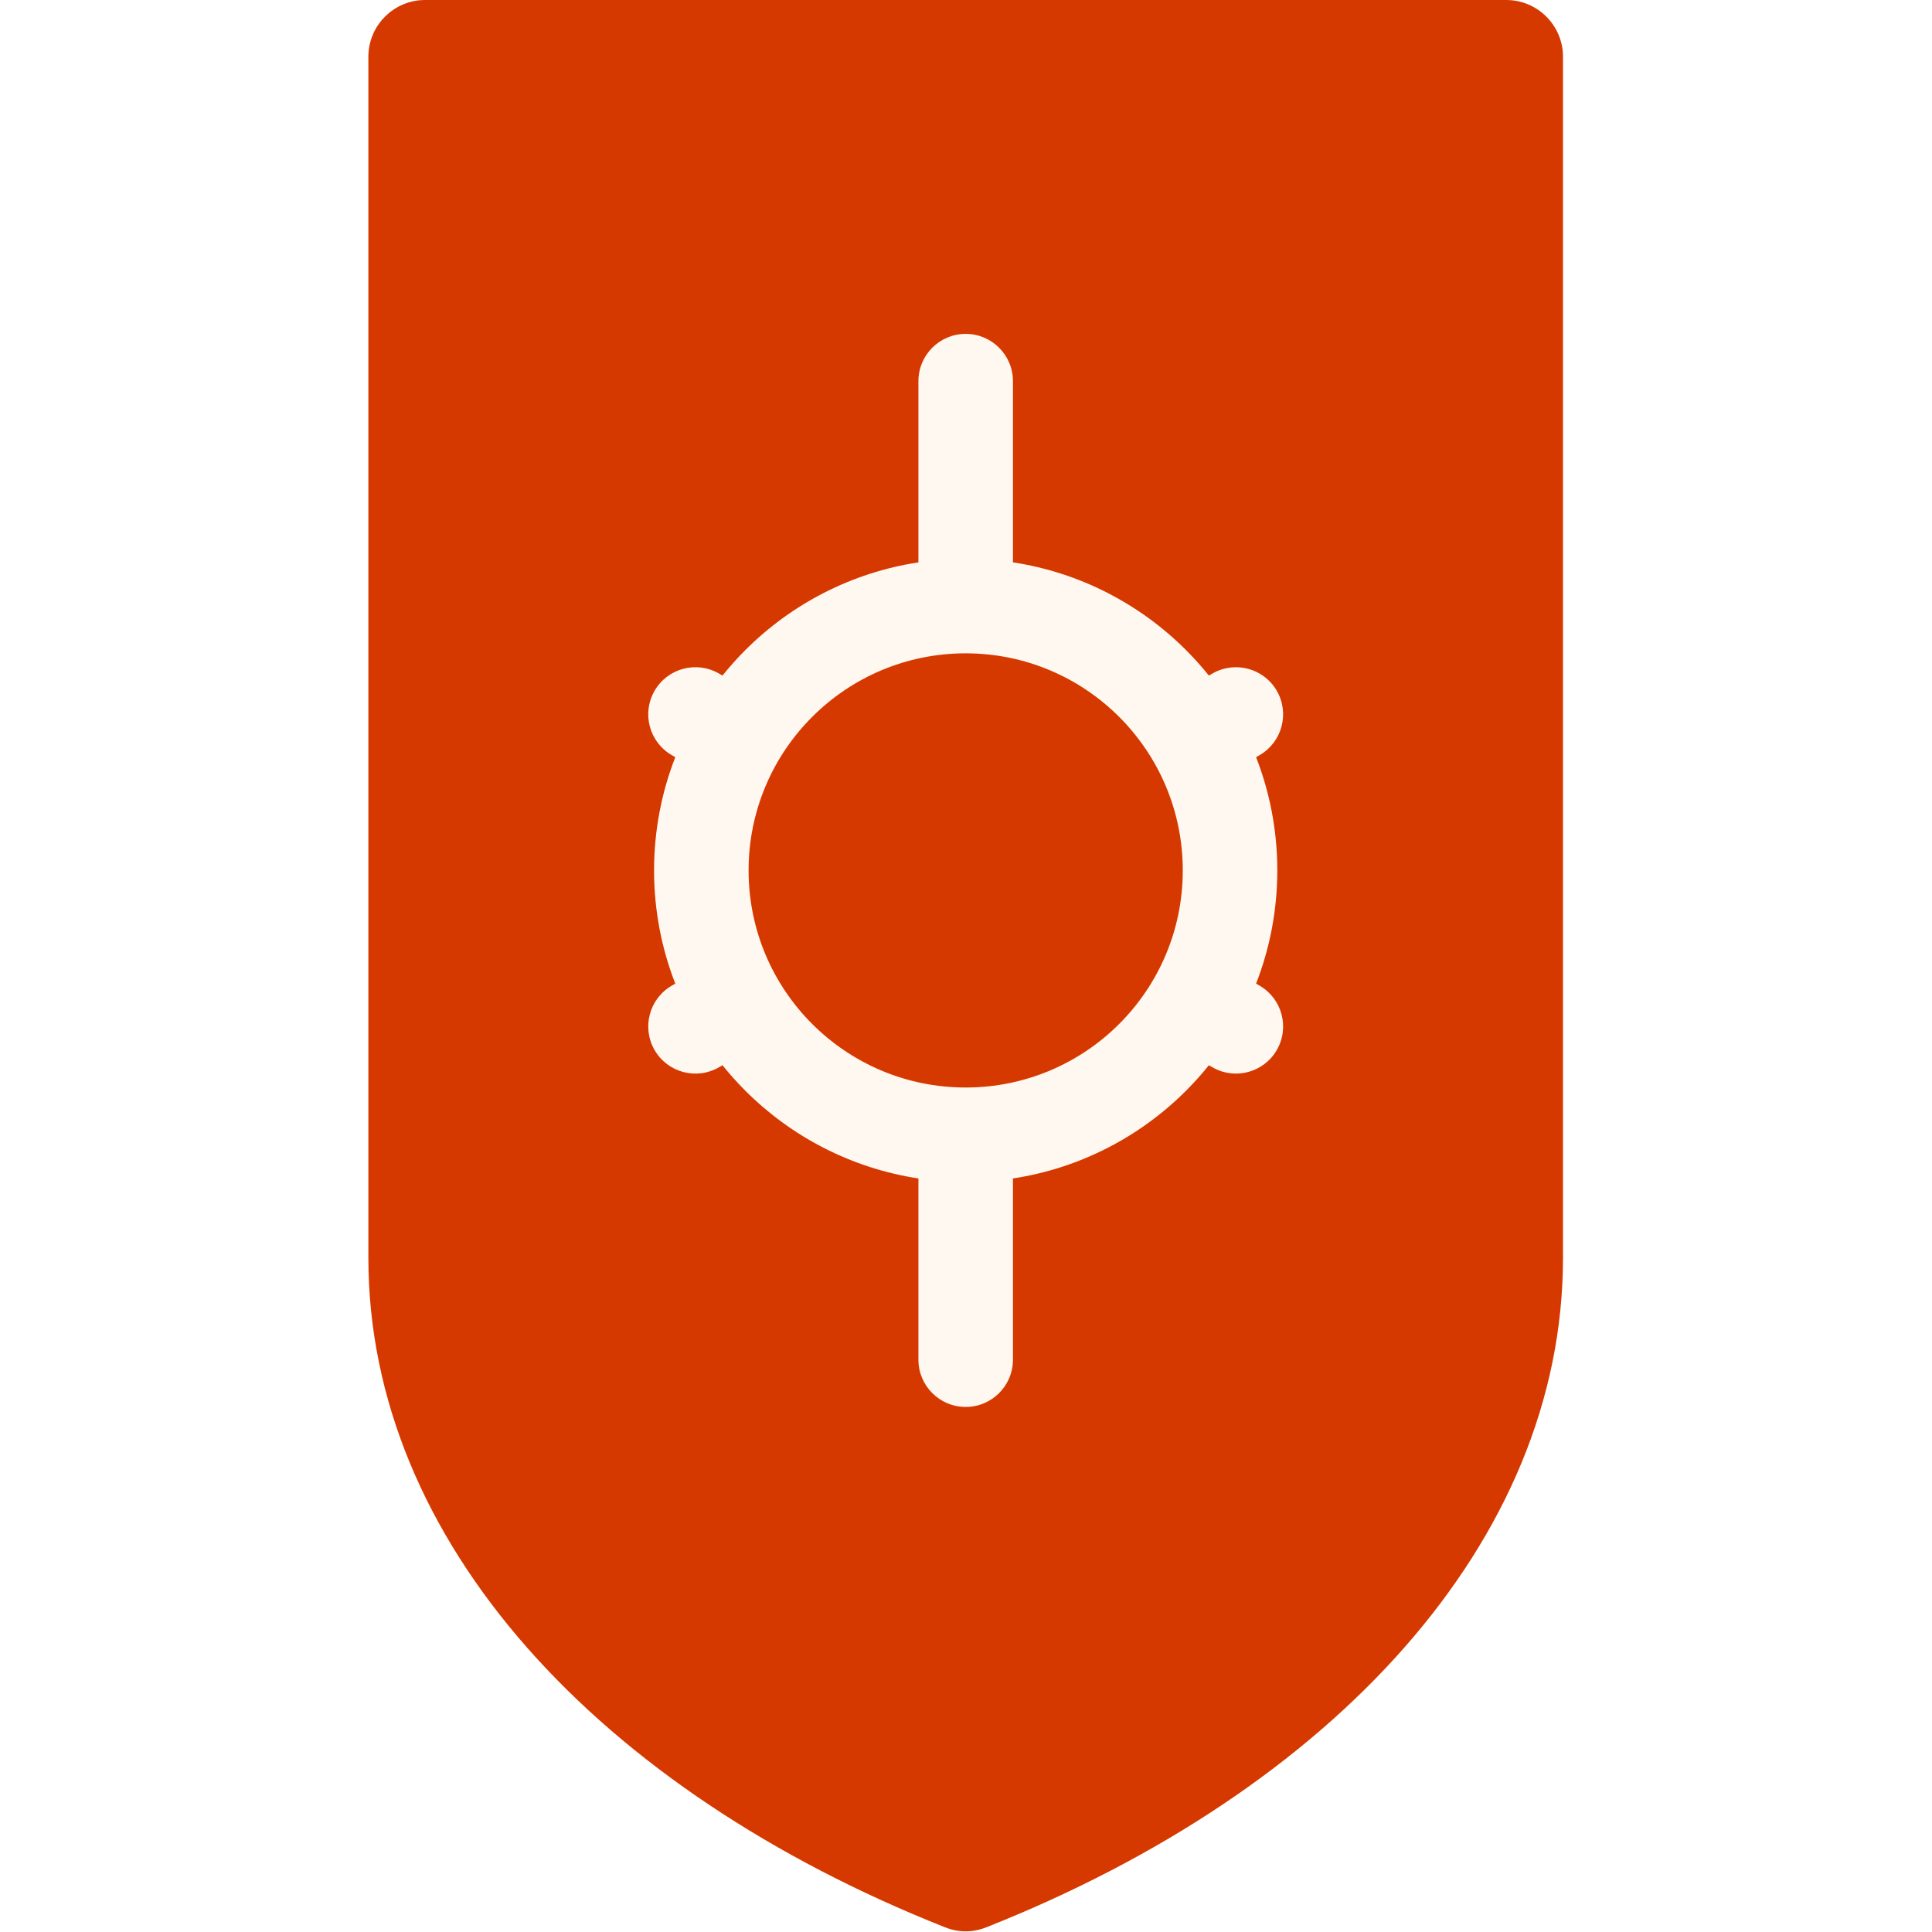
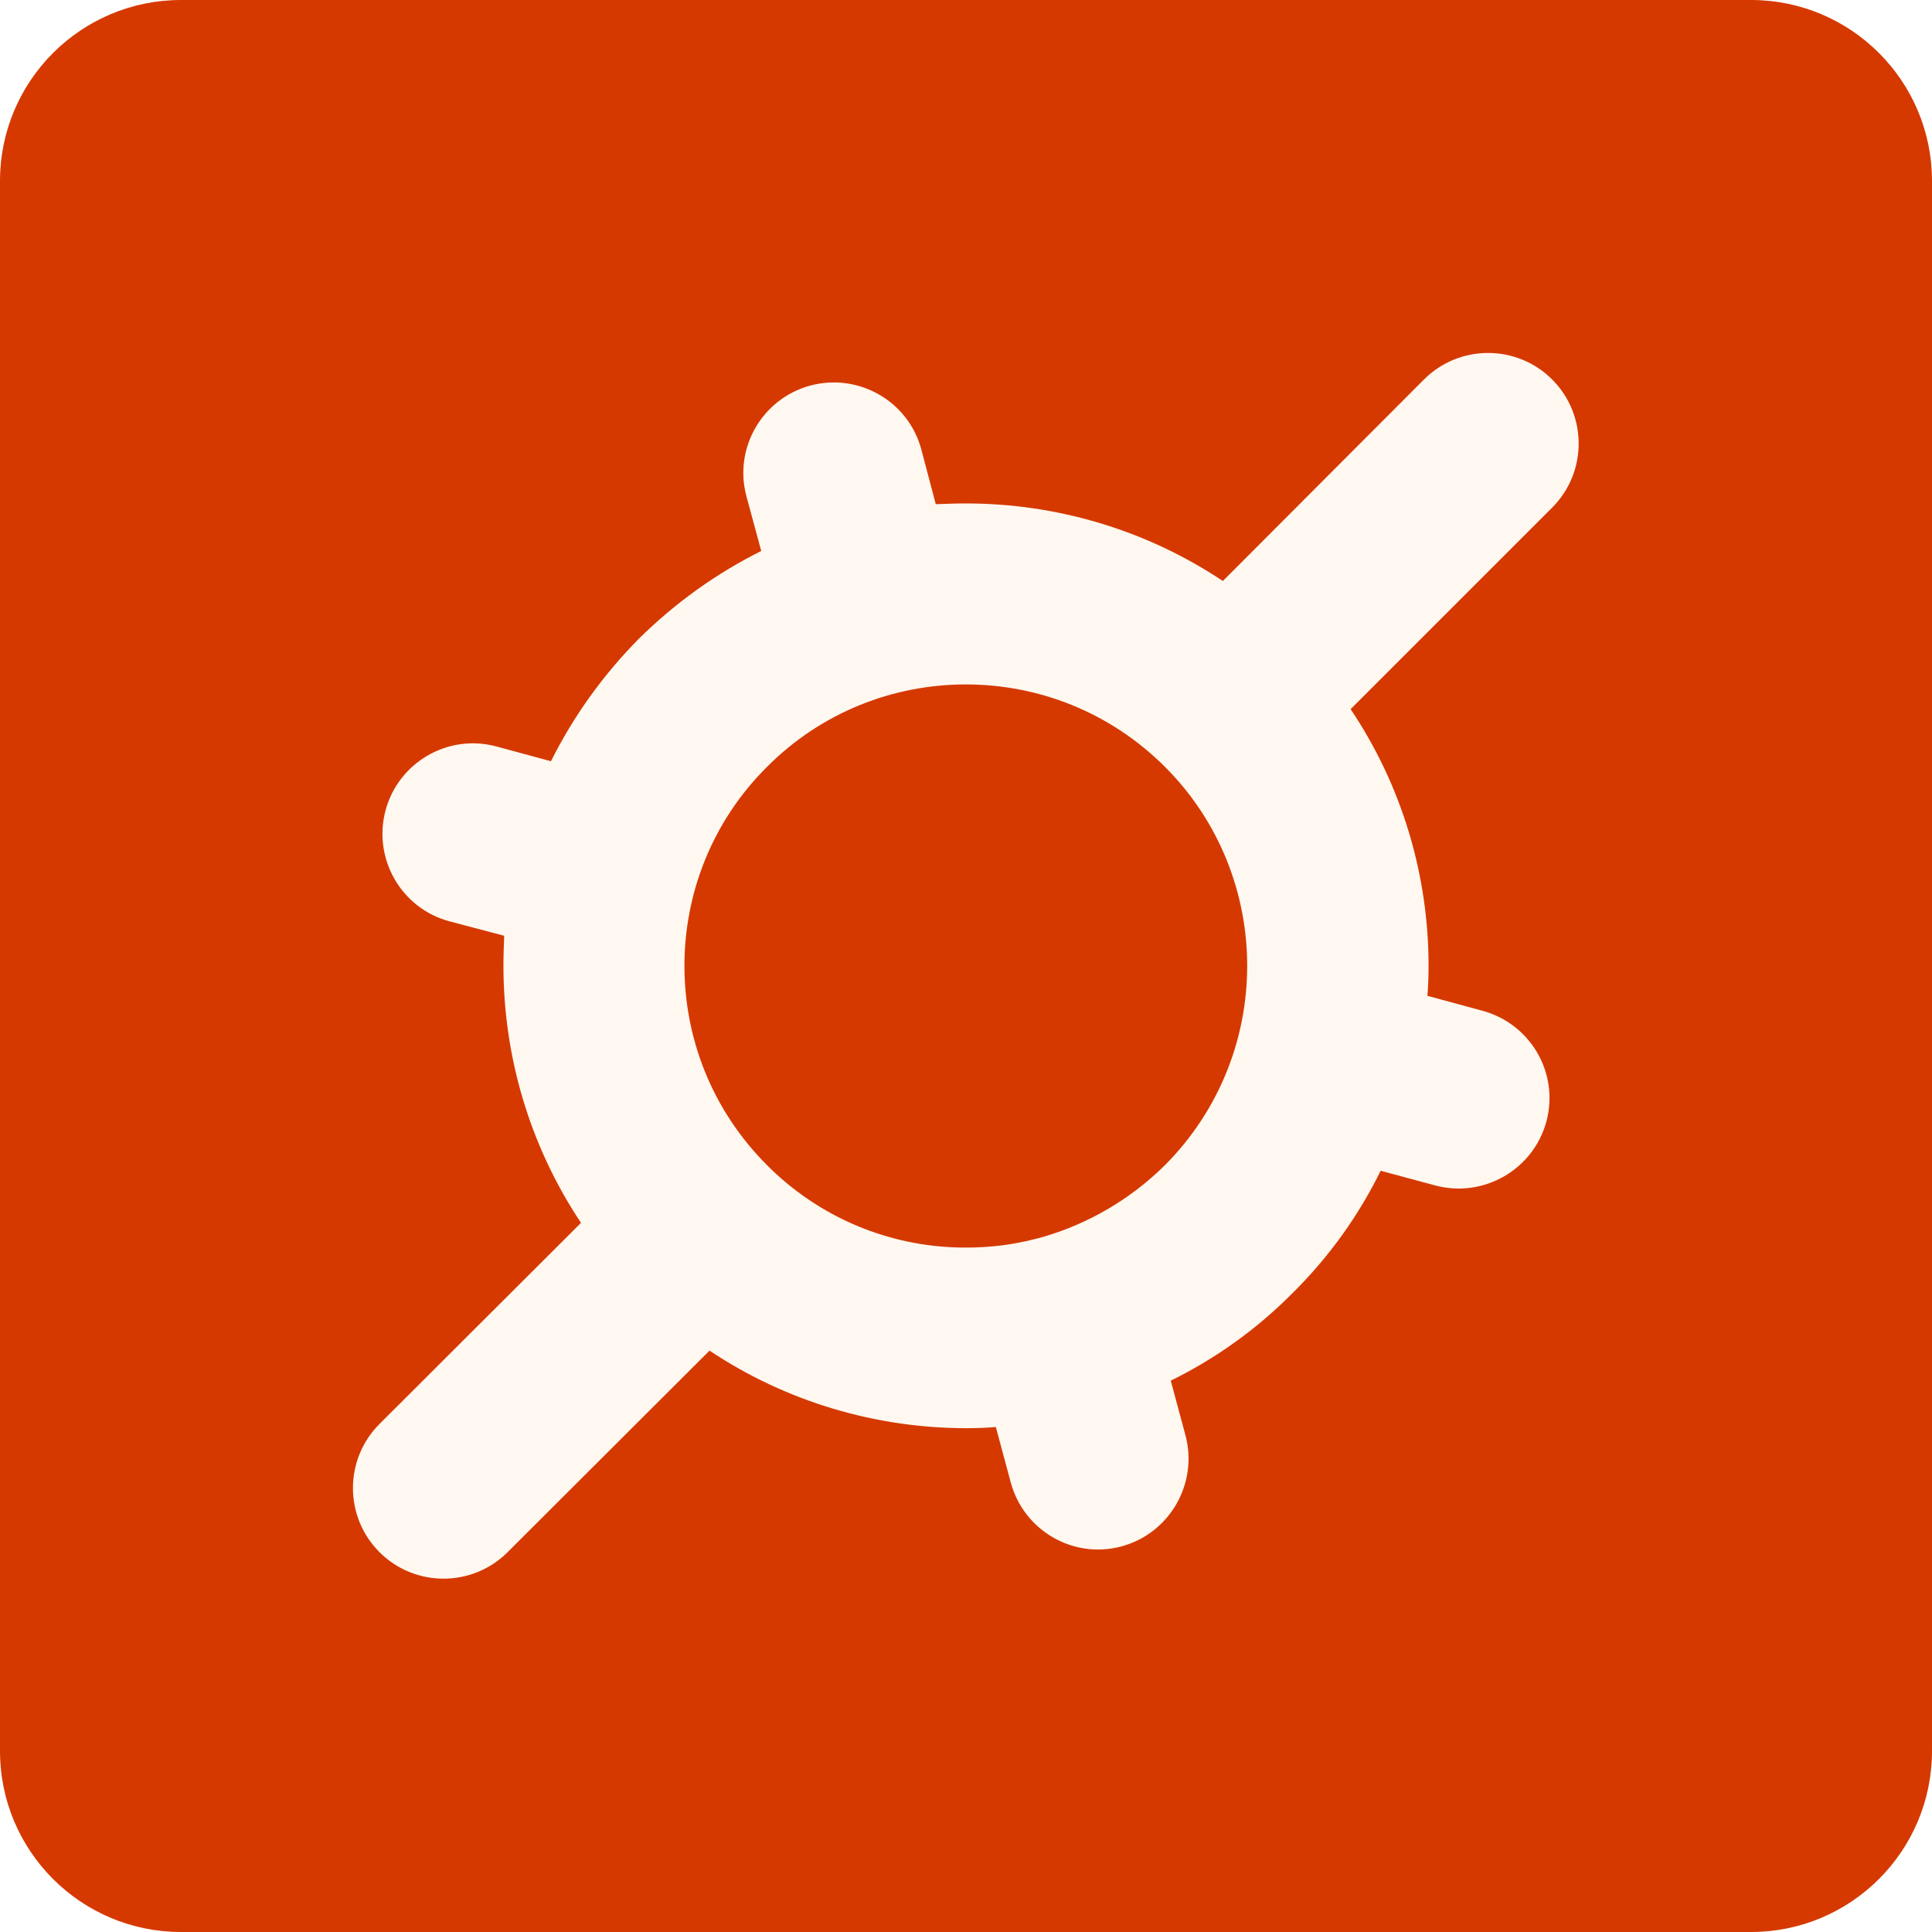
- <svg xmlns="http://www.w3.org/2000/svg" viewBox="0 0 1094 1094">
-   <path fill="#D63900" d="M208.59 32.1l0 680.15c0,160.7 130.74,301.42 326.39,379.03 7.9,3.14 15.78,3.14 23.68,0 195.65,-77.62 326.39,-218.33 326.39,-379.03l0 -680.15c0,-17.68 -14.42,-32.1 -32.1,-32.1l-612.26 0c-17.68,0 -32.1,14.42 -32.1,32.1z" />
-   <path fill="#FFF8F0" d="M573.58 667.3l0 102.62c0,14.78 -11.98,26.76 -26.76,26.76 -14.78,0 -26.76,-11.98 -26.76,-26.76l0 -102.62c-38.01,-5.78 -72.04,-23.7 -98.01,-49.67 -4.57,-4.57 -8.89,-9.39 -12.94,-14.44l-1.97 1.14c-12.76,7.39 -29.09,3.03 -36.47,-9.72 -7.39,-12.76 -3.03,-29.09 9.72,-36.47l1.99 -1.15c-7.75,-19.87 -12.01,-41.5 -12.01,-64.12 0,-22.62 4.26,-44.24 12.01,-64.12l-1.99 -1.15c-12.76,-7.39 -17.11,-23.72 -9.72,-36.47 7.39,-12.76 23.72,-17.11 36.47,-9.72l1.97 1.14c4.05,-5.05 8.37,-9.87 12.94,-14.44 25.97,-25.97 60,-43.88 98.01,-49.67l0 -102.62c0,-14.78 11.98,-26.76 26.76,-26.76 14.78,0 26.76,11.98 26.76,26.76l0 102.62c38.01,5.78 72.04,23.7 98.01,49.67 4.57,4.57 8.89,9.39 12.94,14.44l1.97 -1.14c12.76,-7.39 29.09,-3.03 36.47,9.72 7.39,12.76 3.03,29.09 -9.72,36.47l-1.99 1.15c7.76,19.87 12.01,41.5 12.01,64.12 0,22.62 -4.26,44.24 -12.01,64.12l1.99 1.15c12.76,7.39 17.11,23.72 9.72,36.47 -7.39,12.76 -23.72,17.11 -36.47,9.72l-1.97 -1.14c-4.05,5.05 -8.37,9.87 -12.94,14.44 -25.97,25.97 -60,43.88 -98.01,49.67zm-26.76 -51.49c33.95,0 64.69,-13.76 86.93,-36 22.24,-22.24 36,-52.98 36,-86.93 0,-33.95 -13.76,-64.69 -36,-86.93 -22.24,-22.24 -52.98,-36 -86.93,-36 -33.95,0 -64.69,13.76 -86.93,36 -22.24,22.24 -36,52.98 -36,86.93 0,33.95 13.76,64.69 36,86.93 22.24,22.24 52.98,36 86.93,36z" />
+ <svg xmlns="http://www.w3.org/2000/svg" viewBox="0 0 50810 50810">
+   <rect fill="#D63900" width="50810" height="50810" rx="4760" ry="4760" />
+   <path fill="#FFF8F0" d="M37450 9980c930,-930 2440,-930 3370,0 930,930 930,2440 0,3370l-5300 5300c1370,2040 2050,4400 2050,6750 0,270 -10,530 -30,790l1440 390c1270,340 2030,1640 1690,2910 -340,1270 -1650,2020 -2910,1690l-1450 -390c-570,1160 -1340,2250 -2310,3210 -960,970 -2050,1740 -3210,2310l390 1450c330,1260 -420,2570 -1690,2910 -1270,340 -2570,-420 -2910,-1690l-390 -1450c-250,20 -510,30 -770,30 -2360,0 -4720,-680 -6760,-2040l-5310 5300c-930,930 -2440,930 -3370,0 -930,-930 -930,-2440 0,-3370l5300 -5290c-1360,-2040 -2040,-4400 -2040,-6760 0,-260 10,-520 20,-790l-1440 -380c-1270,-340 -2020,-1650 -1680,-2920 340,-1260 1640,-2020 2910,-1680l1440 390c580,-1160 1350,-2250 2310,-3220 970,-960 2060,-1730 3220,-2310l-390 -1440c-340,-1270 420,-2570 1680,-2910 1270,-340 2580,410 2920,1680l380 1440c270,-10 530,-20 790,-20 2360,0 4720,680 6760,2040l5290 -5300zm-10250 22610c40,-10 80,-20 120,-30 40,-10 80,-20 110,-30 1170,-340 2280,-970 3210,-1890 1440,-1450 2160,-3340 2160,-5240 0,-1890 -720,-3790 -2160,-5230 -1450,-1450 -3340,-2170 -5240,-2170 -1890,0 -3790,720 -5230,2170 -1450,1440 -2170,3340 -2170,5230 0,1900 720,3790 2170,5240 30,30 70,70 100,100 1440,1390 3300,2080 5150,2070 600,0 1200,-70 1780,-220z" />
</svg>
